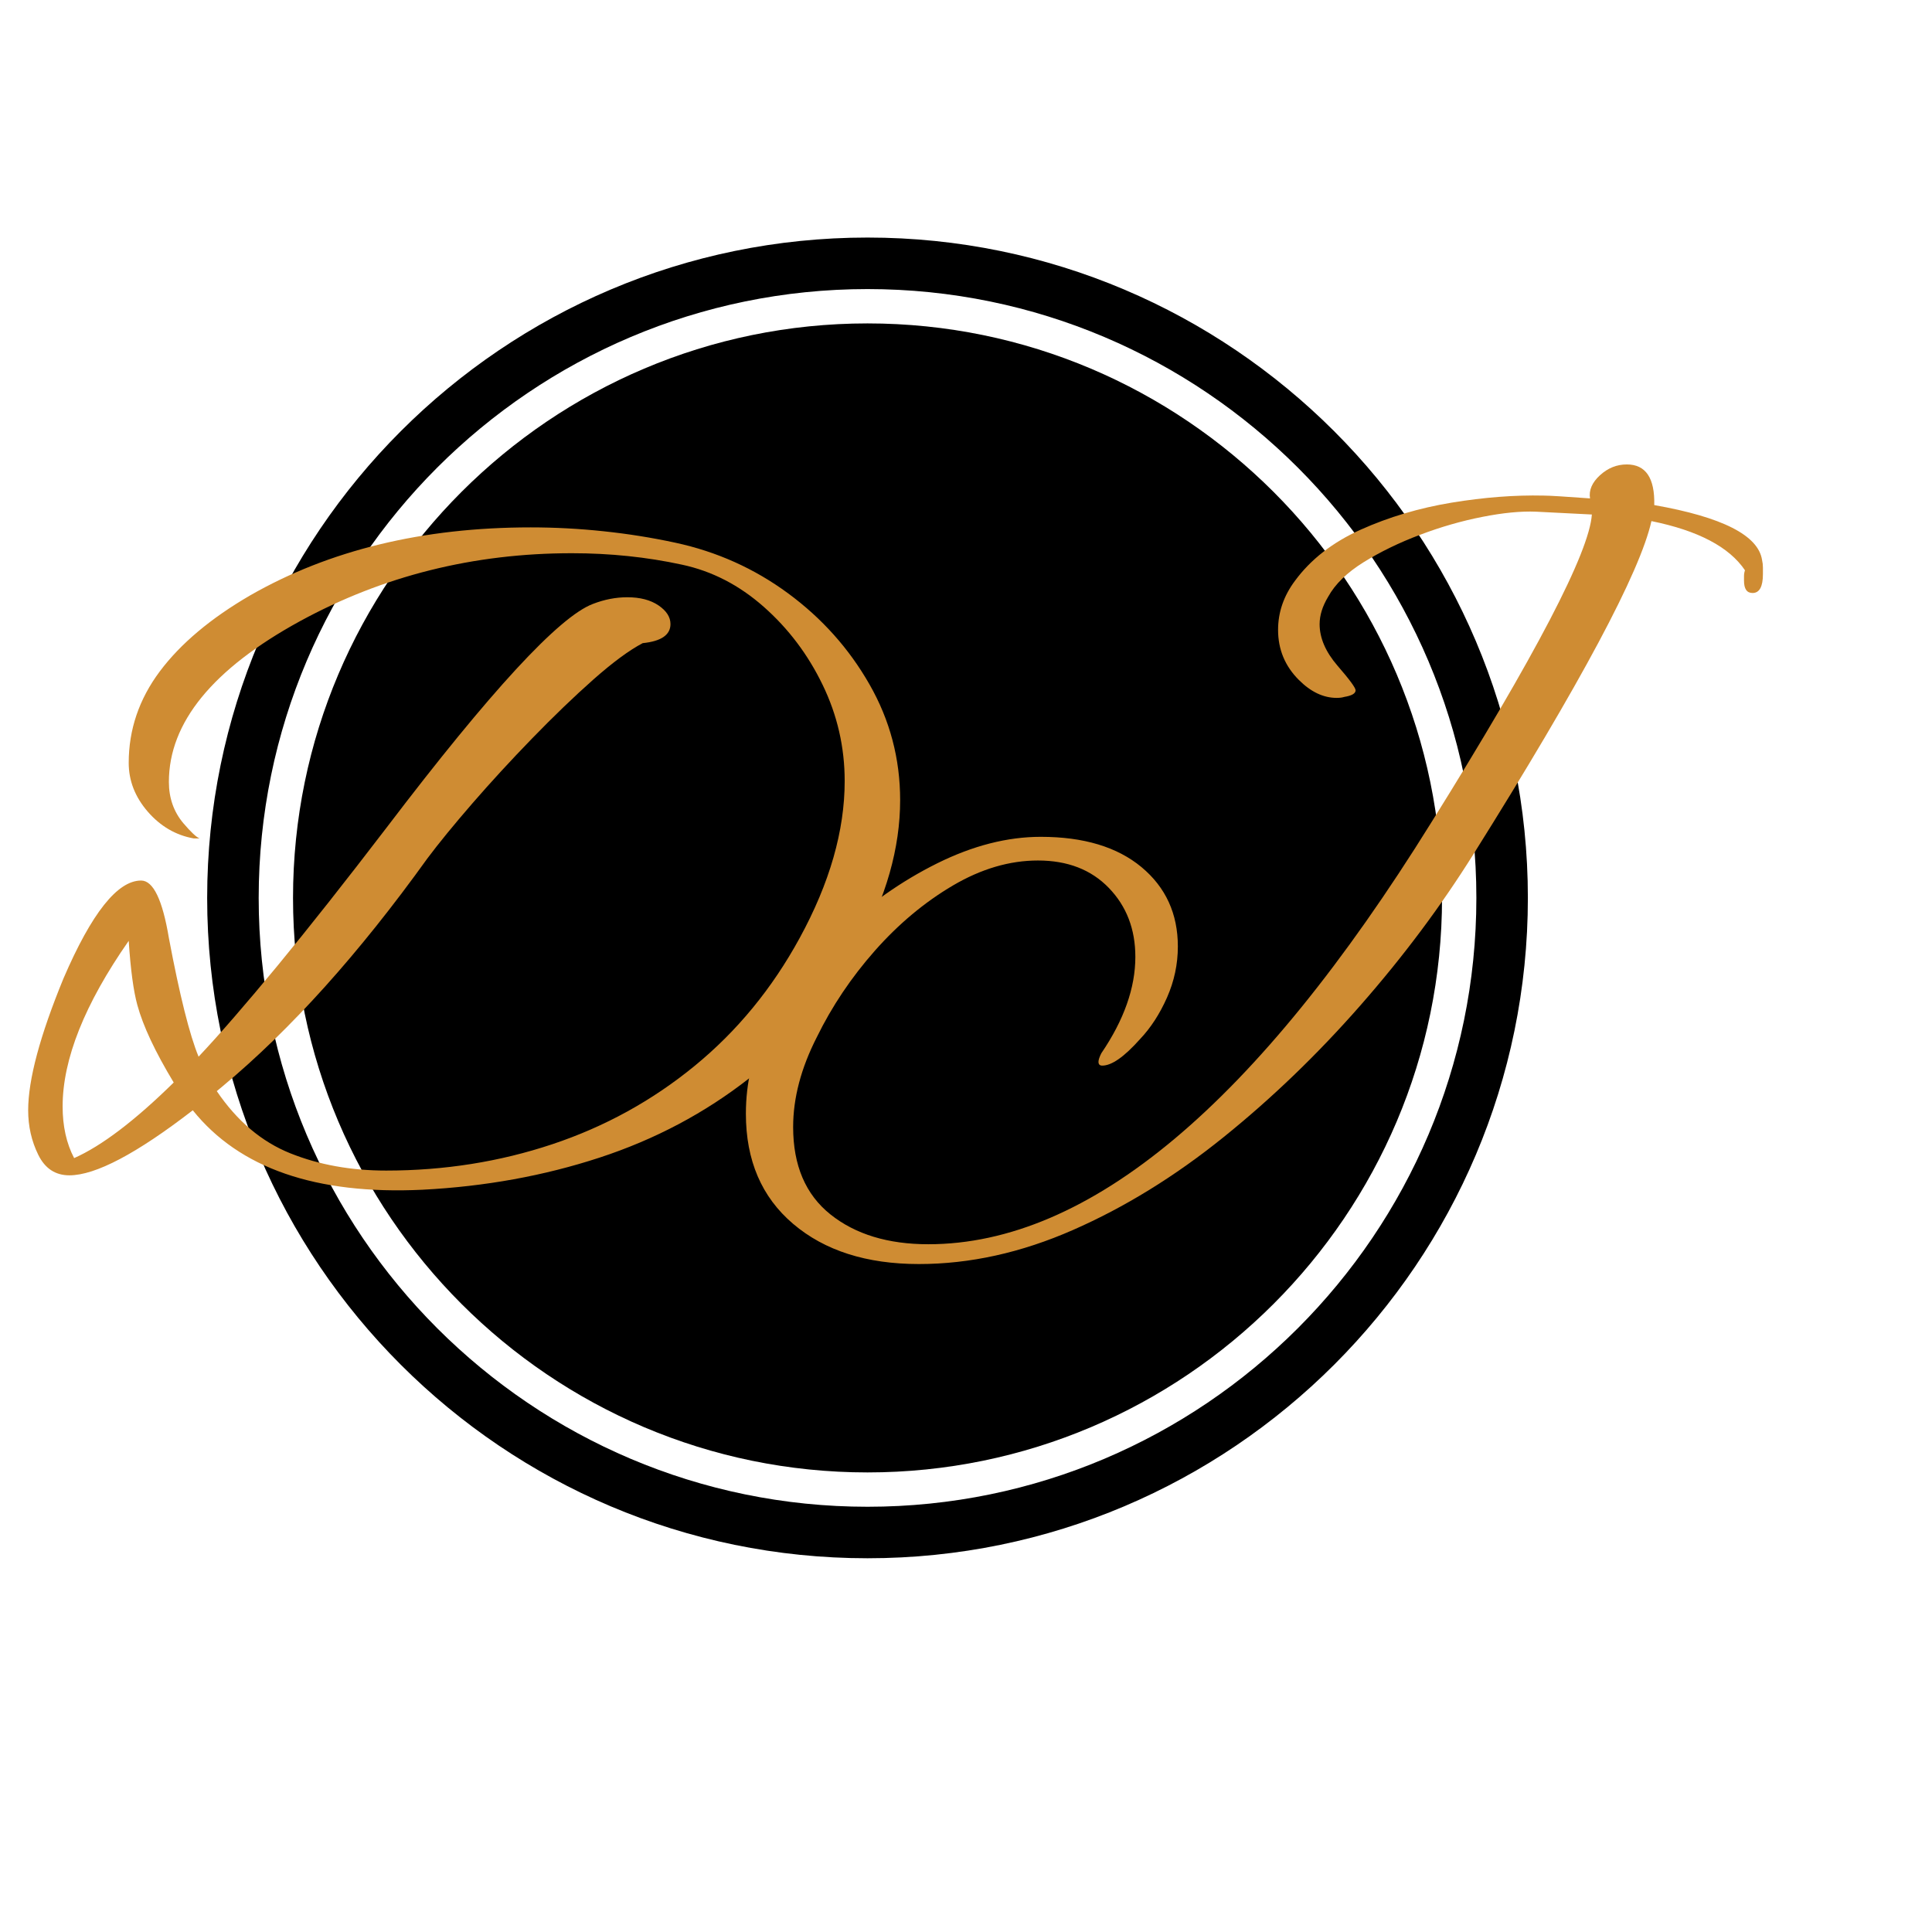
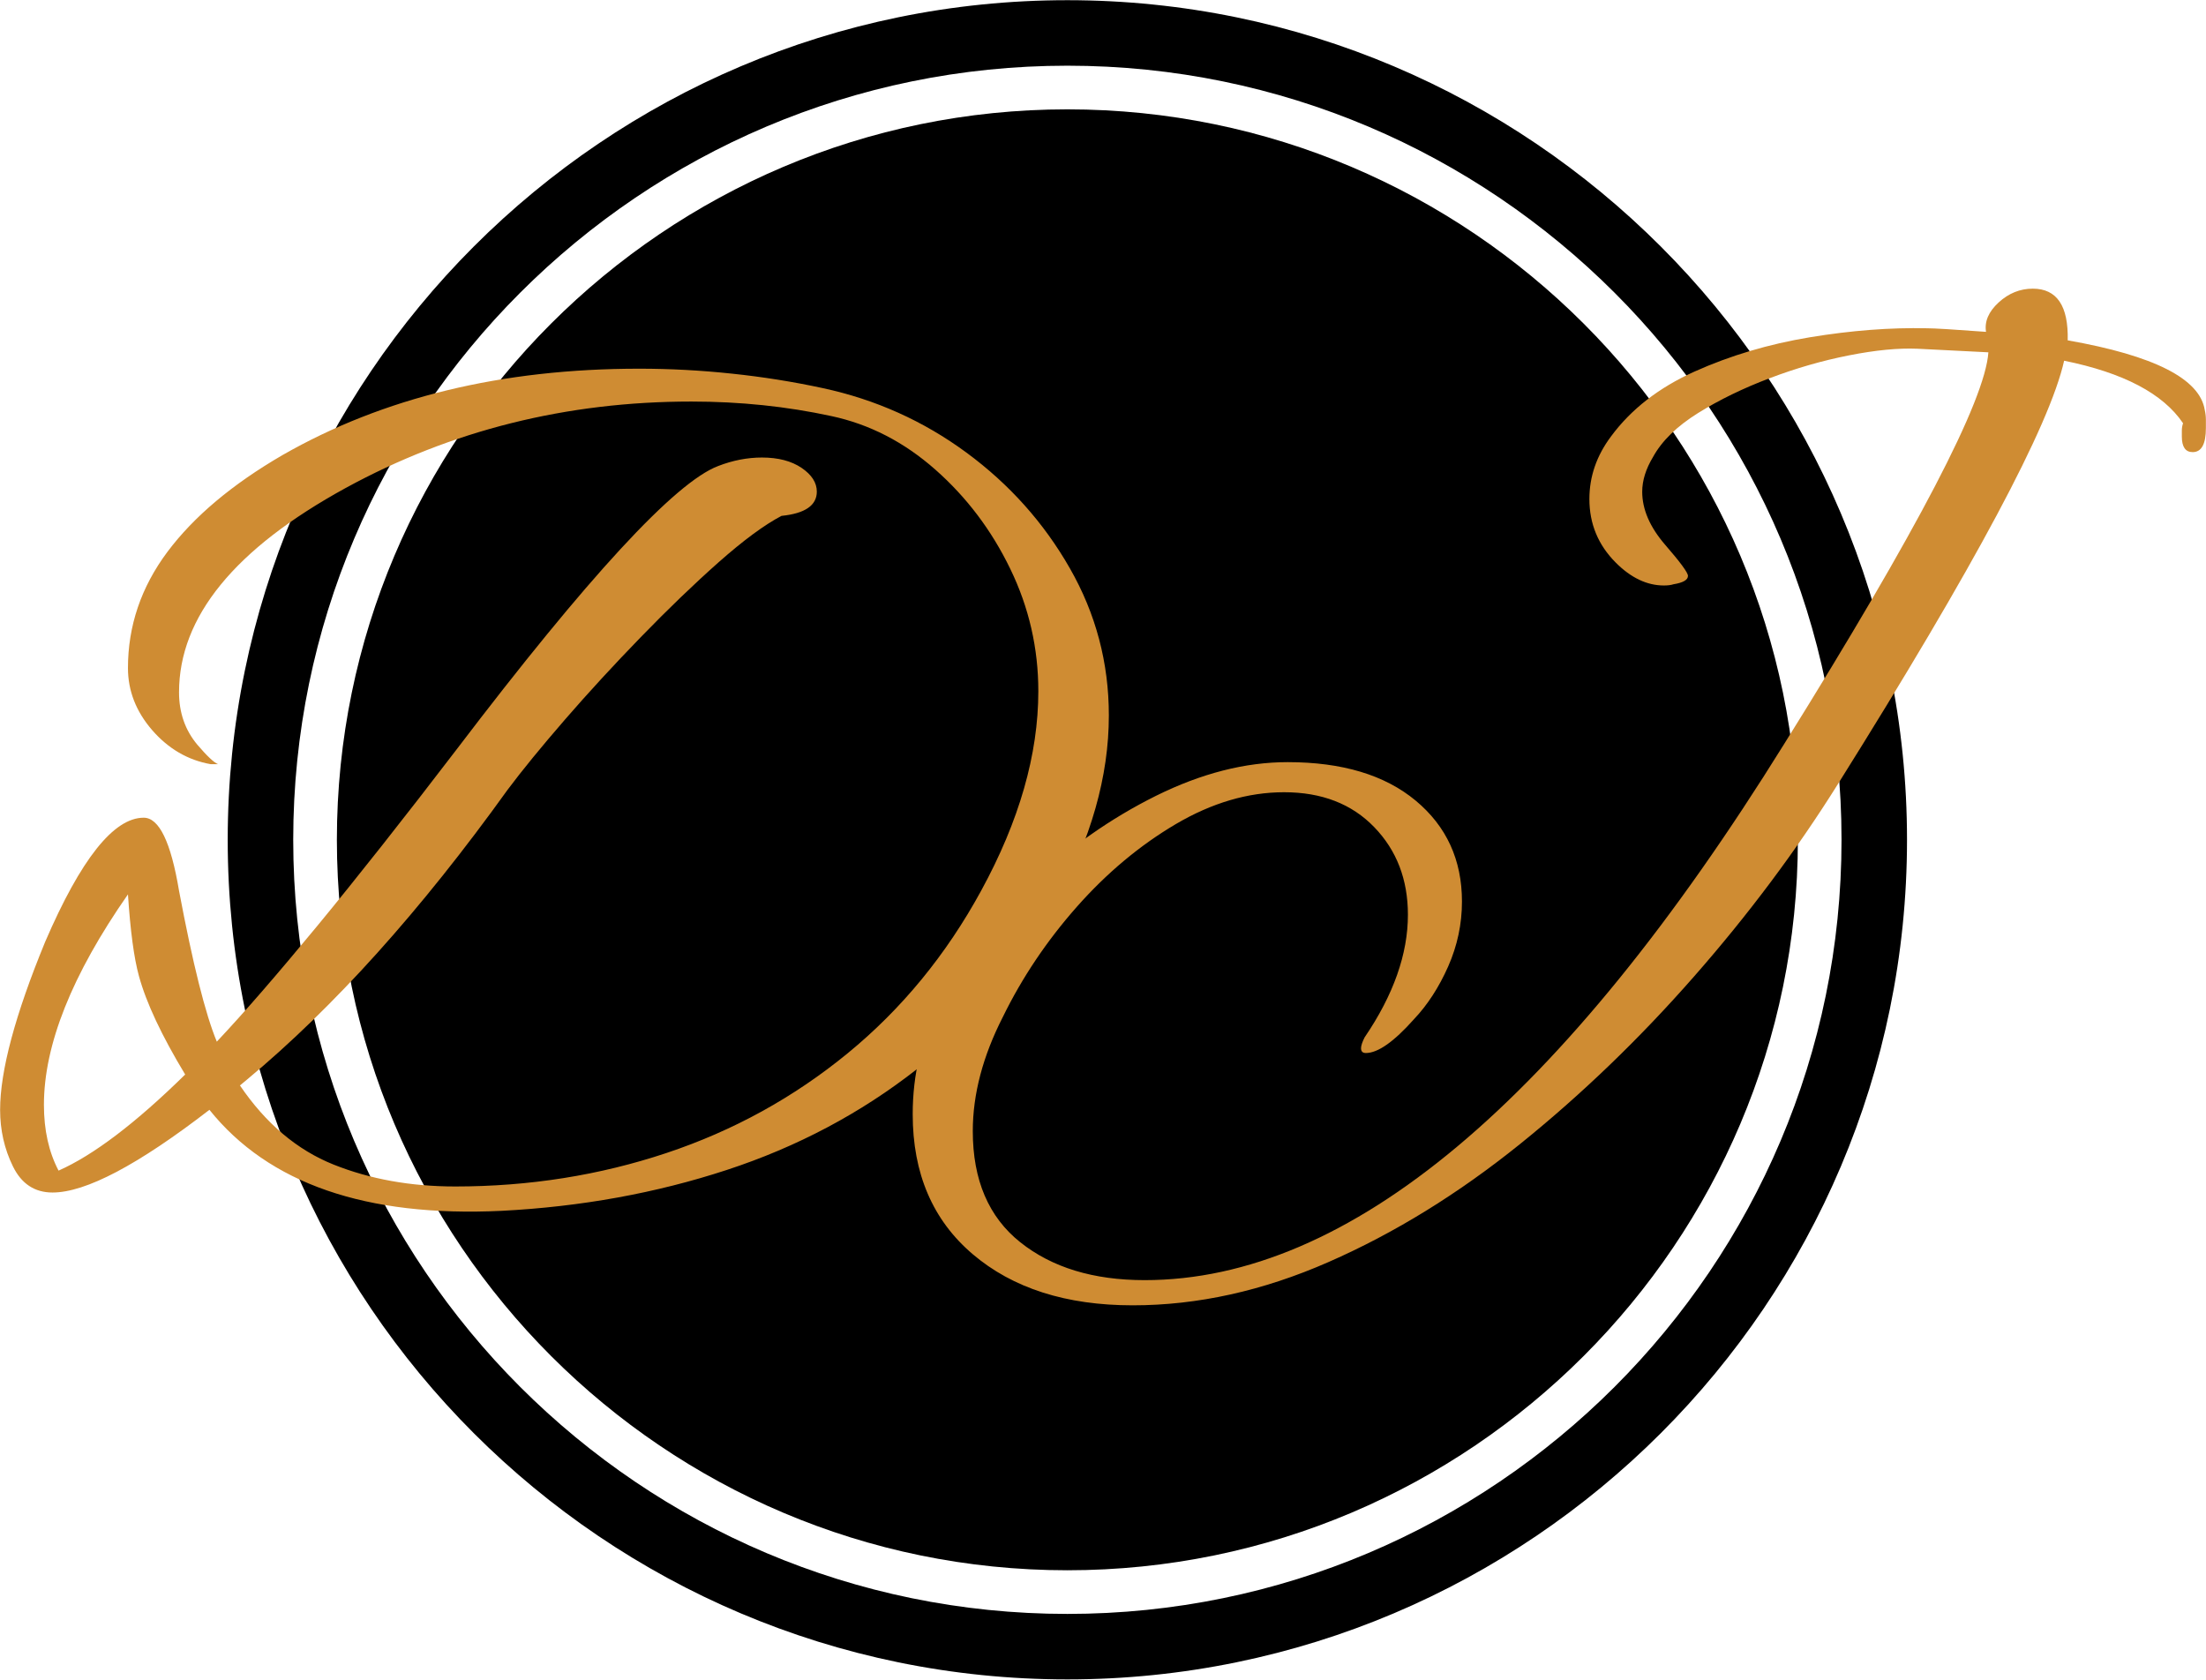
- <svg xmlns="http://www.w3.org/2000/svg" width="500" zoomAndPan="magnify" viewBox="0 0 375 375" height="500" preserveAspectRatio="xMidYMid meet" version="1.2">
+ <svg xmlns="http://www.w3.org/2000/svg" zoomAndPan="magnify" preserveAspectRatio="xMidYMid meet" version="1.2" viewBox="5.45 46.08 336.75 256.4">
  <defs>
    <clipPath id="4eb2566f4e">
      <path d="M 40.211 46.109 L 296.711 46.109 L 296.711 302.609 L 40.211 302.609 Z M 40.211 46.109 " />
    </clipPath>
  </defs>
  <g id="fd1dac7880">
    <g clip-rule="nonzero" clip-path="url(#4eb2566f4e)">
      <path style=" stroke:none;fill-rule:nonzero;fill:#000000;fill-opacity:1;" d="M 168.387 46.109 C 97.684 46.109 40.211 103.637 40.211 174.285 C 40.211 244.984 97.684 302.457 168.387 302.457 C 239.035 302.457 296.559 244.984 296.559 174.285 C 296.559 103.637 239.035 46.109 168.387 46.109 Z M 168.387 292.461 C 103.223 292.461 50.211 239.449 50.211 174.285 C 50.211 109.121 103.223 56.109 168.387 56.109 C 233.551 56.109 286.562 109.121 286.562 174.285 C 286.562 239.449 233.551 292.461 168.387 292.461 Z M 168.387 292.461 " />
    </g>
    <path style=" stroke:none;fill-rule:nonzero;fill:#000000;fill-opacity:1;" d="M 168.387 62.773 C 106.914 62.773 56.875 112.812 56.875 174.285 C 56.875 235.758 106.914 285.797 168.387 285.797 C 229.859 285.797 279.898 235.758 279.898 174.285 C 279.898 112.812 229.859 62.773 168.387 62.773 Z M 168.387 62.773 " />
    <g style="fill:#cf8c33;fill-opacity:1;">
      <g transform="translate(2.686207, 220.1454)">
        <path style="stroke:none" d="M 79.328 10.781 C 58.641 11.77 43.773 6.629 34.734 -4.641 C 23.836 3.773 15.852 7.984 10.781 7.984 C 8.051 7.984 6.035 6.648 4.734 3.984 C 3.43 1.328 2.781 -1.547 2.781 -4.641 C 2.781 -10.586 5.07 -19.133 9.656 -30.281 C 15.102 -42.914 20.117 -49.234 24.703 -49.234 C 27.055 -49.234 28.852 -45.516 30.094 -38.078 C 32.195 -26.93 34.117 -19.254 35.859 -15.047 C 39.941 -19.379 45.047 -25.258 51.172 -32.688 C 57.305 -40.125 64.398 -49.109 72.453 -59.641 C 92.516 -86.016 105.828 -100.441 112.391 -102.922 C 114.617 -103.785 116.848 -104.219 119.078 -104.219 C 121.555 -104.219 123.57 -103.691 125.125 -102.641 C 126.676 -101.586 127.453 -100.379 127.453 -99.016 C 127.453 -96.91 125.656 -95.676 122.062 -95.312 C 119.457 -93.945 116.266 -91.594 112.484 -88.25 C 108.711 -84.906 104.75 -81.094 100.594 -76.812 C 96.445 -72.539 92.578 -68.332 88.984 -64.188 C 85.391 -60.039 82.477 -56.477 80.25 -53.5 C 67 -35.051 53.75 -20.312 40.5 -9.281 L 39.391 -8.359 C 43.348 -2.535 48.113 1.488 53.688 3.719 C 59.258 5.945 65.453 7.062 72.266 7.062 C 83.535 7.062 94.281 5.359 104.5 1.953 C 114.719 -1.453 123.941 -6.531 132.172 -13.281 C 140.41 -20.031 147.195 -28.297 152.531 -38.078 C 158.352 -48.734 161.266 -58.891 161.266 -68.547 C 161.266 -75.117 159.836 -81.344 156.984 -87.219 C 154.141 -93.102 150.332 -98.148 145.562 -102.359 C 140.789 -106.578 135.492 -109.305 129.672 -110.547 C 122.859 -112.023 115.738 -112.766 108.312 -112.766 C 89.238 -112.766 71.648 -108.367 55.547 -99.578 C 38.578 -90.285 30.094 -79.883 30.094 -68.375 C 30.094 -65.27 31.023 -62.602 32.891 -60.375 C 34.367 -58.645 35.422 -57.656 36.047 -57.406 L 34.922 -57.406 C 31.453 -58.02 28.477 -59.75 26 -62.594 C 23.531 -65.445 22.297 -68.609 22.297 -72.078 C 22.297 -78.523 24.305 -84.441 28.328 -89.828 C 32.359 -95.211 38.211 -100.133 45.891 -104.594 C 61.242 -113.383 79.391 -117.781 100.328 -117.781 C 105.023 -117.781 109.727 -117.531 114.438 -117.031 C 119.145 -116.539 123.789 -115.801 128.375 -114.812 C 136.426 -113.082 143.734 -109.801 150.297 -104.969 C 156.859 -100.133 162.117 -94.25 166.078 -87.312 C 170.047 -80.375 172.031 -72.883 172.031 -64.844 C 172.031 -55.551 169.305 -45.953 163.859 -36.047 C 158.41 -26.016 151.379 -17.625 142.766 -10.875 C 134.16 -4.125 124.469 1.016 113.688 4.547 C 102.914 8.078 91.461 10.156 79.328 10.781 Z M 11.703 4.641 C 17.023 2.285 23.469 -2.602 31.031 -10.031 C 27.438 -15.977 25.082 -20.992 23.969 -25.078 C 23.219 -27.805 22.66 -31.957 22.297 -37.531 C 13.742 -25.27 9.469 -14.555 9.469 -5.391 C 9.469 -1.547 10.211 1.797 11.703 4.641 Z M 11.703 4.641 " />
      </g>
    </g>
    <g style="fill:#cf8c33;fill-opacity:1;">
      <g transform="translate(137.6205, 221.506)">
        <path style="stroke:none" d="M 40.734 23.844 C 30.578 23.844 22.441 21.242 16.328 16.047 C 10.211 10.848 7.156 3.723 7.156 -5.328 C 7.156 -11.441 8.5 -17.004 11.188 -22.016 C 14.613 -28.742 19.258 -34.891 25.125 -40.453 C 31 -46.016 37.391 -50.508 44.297 -53.938 C 51.211 -57.363 57.91 -59.078 64.391 -59.078 C 72.711 -59.078 79.227 -57.117 83.938 -53.203 C 88.645 -49.285 91 -44.148 91 -37.797 C 91 -34.367 90.297 -31.062 88.891 -27.875 C 87.484 -24.695 85.738 -22.008 83.656 -19.812 C 80.602 -16.383 78.16 -14.672 76.328 -14.672 C 75.836 -14.672 75.594 -14.914 75.594 -15.406 C 75.594 -15.781 75.773 -16.332 76.141 -17.062 C 80.547 -23.539 82.75 -29.781 82.75 -35.781 C 82.75 -41.156 81.035 -45.613 77.609 -49.156 C 74.18 -52.707 69.594 -54.484 63.844 -54.484 C 58.344 -54.484 52.836 -52.863 47.328 -49.625 C 41.828 -46.383 36.781 -42.164 32.188 -36.969 C 27.602 -31.77 23.848 -26.176 20.922 -20.188 C 17.859 -14.188 16.328 -8.375 16.328 -2.75 C 16.328 4.707 18.742 10.363 23.578 14.219 C 28.41 18.07 34.738 20 42.562 20 C 73.75 20 106.285 -7.273 140.172 -61.828 C 160.473 -94.359 170.867 -114.297 171.359 -121.641 L 160.531 -122.188 C 157.594 -122.312 154.102 -121.973 150.062 -121.172 C 146.031 -120.379 142 -119.219 137.969 -117.688 C 133.938 -116.164 130.297 -114.395 127.047 -112.375 C 123.805 -110.352 121.516 -108.117 120.172 -105.672 C 119.066 -103.836 118.516 -102.066 118.516 -100.359 C 118.516 -97.672 119.676 -94.977 122 -92.281 C 124.332 -89.594 125.5 -88.004 125.5 -87.516 C 125.5 -86.898 124.766 -86.473 123.297 -86.234 C 122.922 -86.109 122.43 -86.047 121.828 -86.047 C 119.254 -86.047 116.805 -87.207 114.484 -89.531 C 111.797 -92.219 110.453 -95.457 110.453 -99.25 C 110.453 -102.676 111.551 -105.859 113.75 -108.797 C 116.812 -112.953 121.062 -116.254 126.5 -118.703 C 131.945 -121.148 137.816 -122.895 144.109 -123.938 C 150.41 -124.977 156.375 -125.438 162 -125.312 C 163.102 -125.312 166.102 -125.129 171 -124.766 C 170.75 -126.348 171.391 -127.844 172.922 -129.25 C 174.453 -130.656 176.191 -131.359 178.141 -131.359 C 181.816 -131.359 183.594 -128.727 183.469 -123.469 C 196.676 -121.145 203.648 -117.598 204.391 -112.828 C 204.504 -112.336 204.562 -111.848 204.562 -111.359 C 204.562 -110.867 204.562 -110.441 204.562 -110.078 C 204.562 -107.629 203.891 -106.406 202.547 -106.406 C 201.441 -106.406 200.891 -107.203 200.891 -108.797 C 200.891 -109.035 200.891 -109.336 200.891 -109.703 C 200.891 -110.078 200.953 -110.445 201.078 -110.812 C 198.023 -115.344 191.973 -118.523 182.922 -120.359 C 180.711 -110.453 169.211 -88.926 148.422 -55.781 C 142.066 -45.625 134.727 -35.805 126.406 -26.328 C 118.094 -16.848 109.227 -8.316 99.812 -0.734 C 90.395 6.848 80.672 12.836 70.641 17.234 C 60.609 21.641 50.641 23.844 40.734 23.844 Z M 40.734 23.844 " />
      </g>
    </g>
  </g>
</svg>
